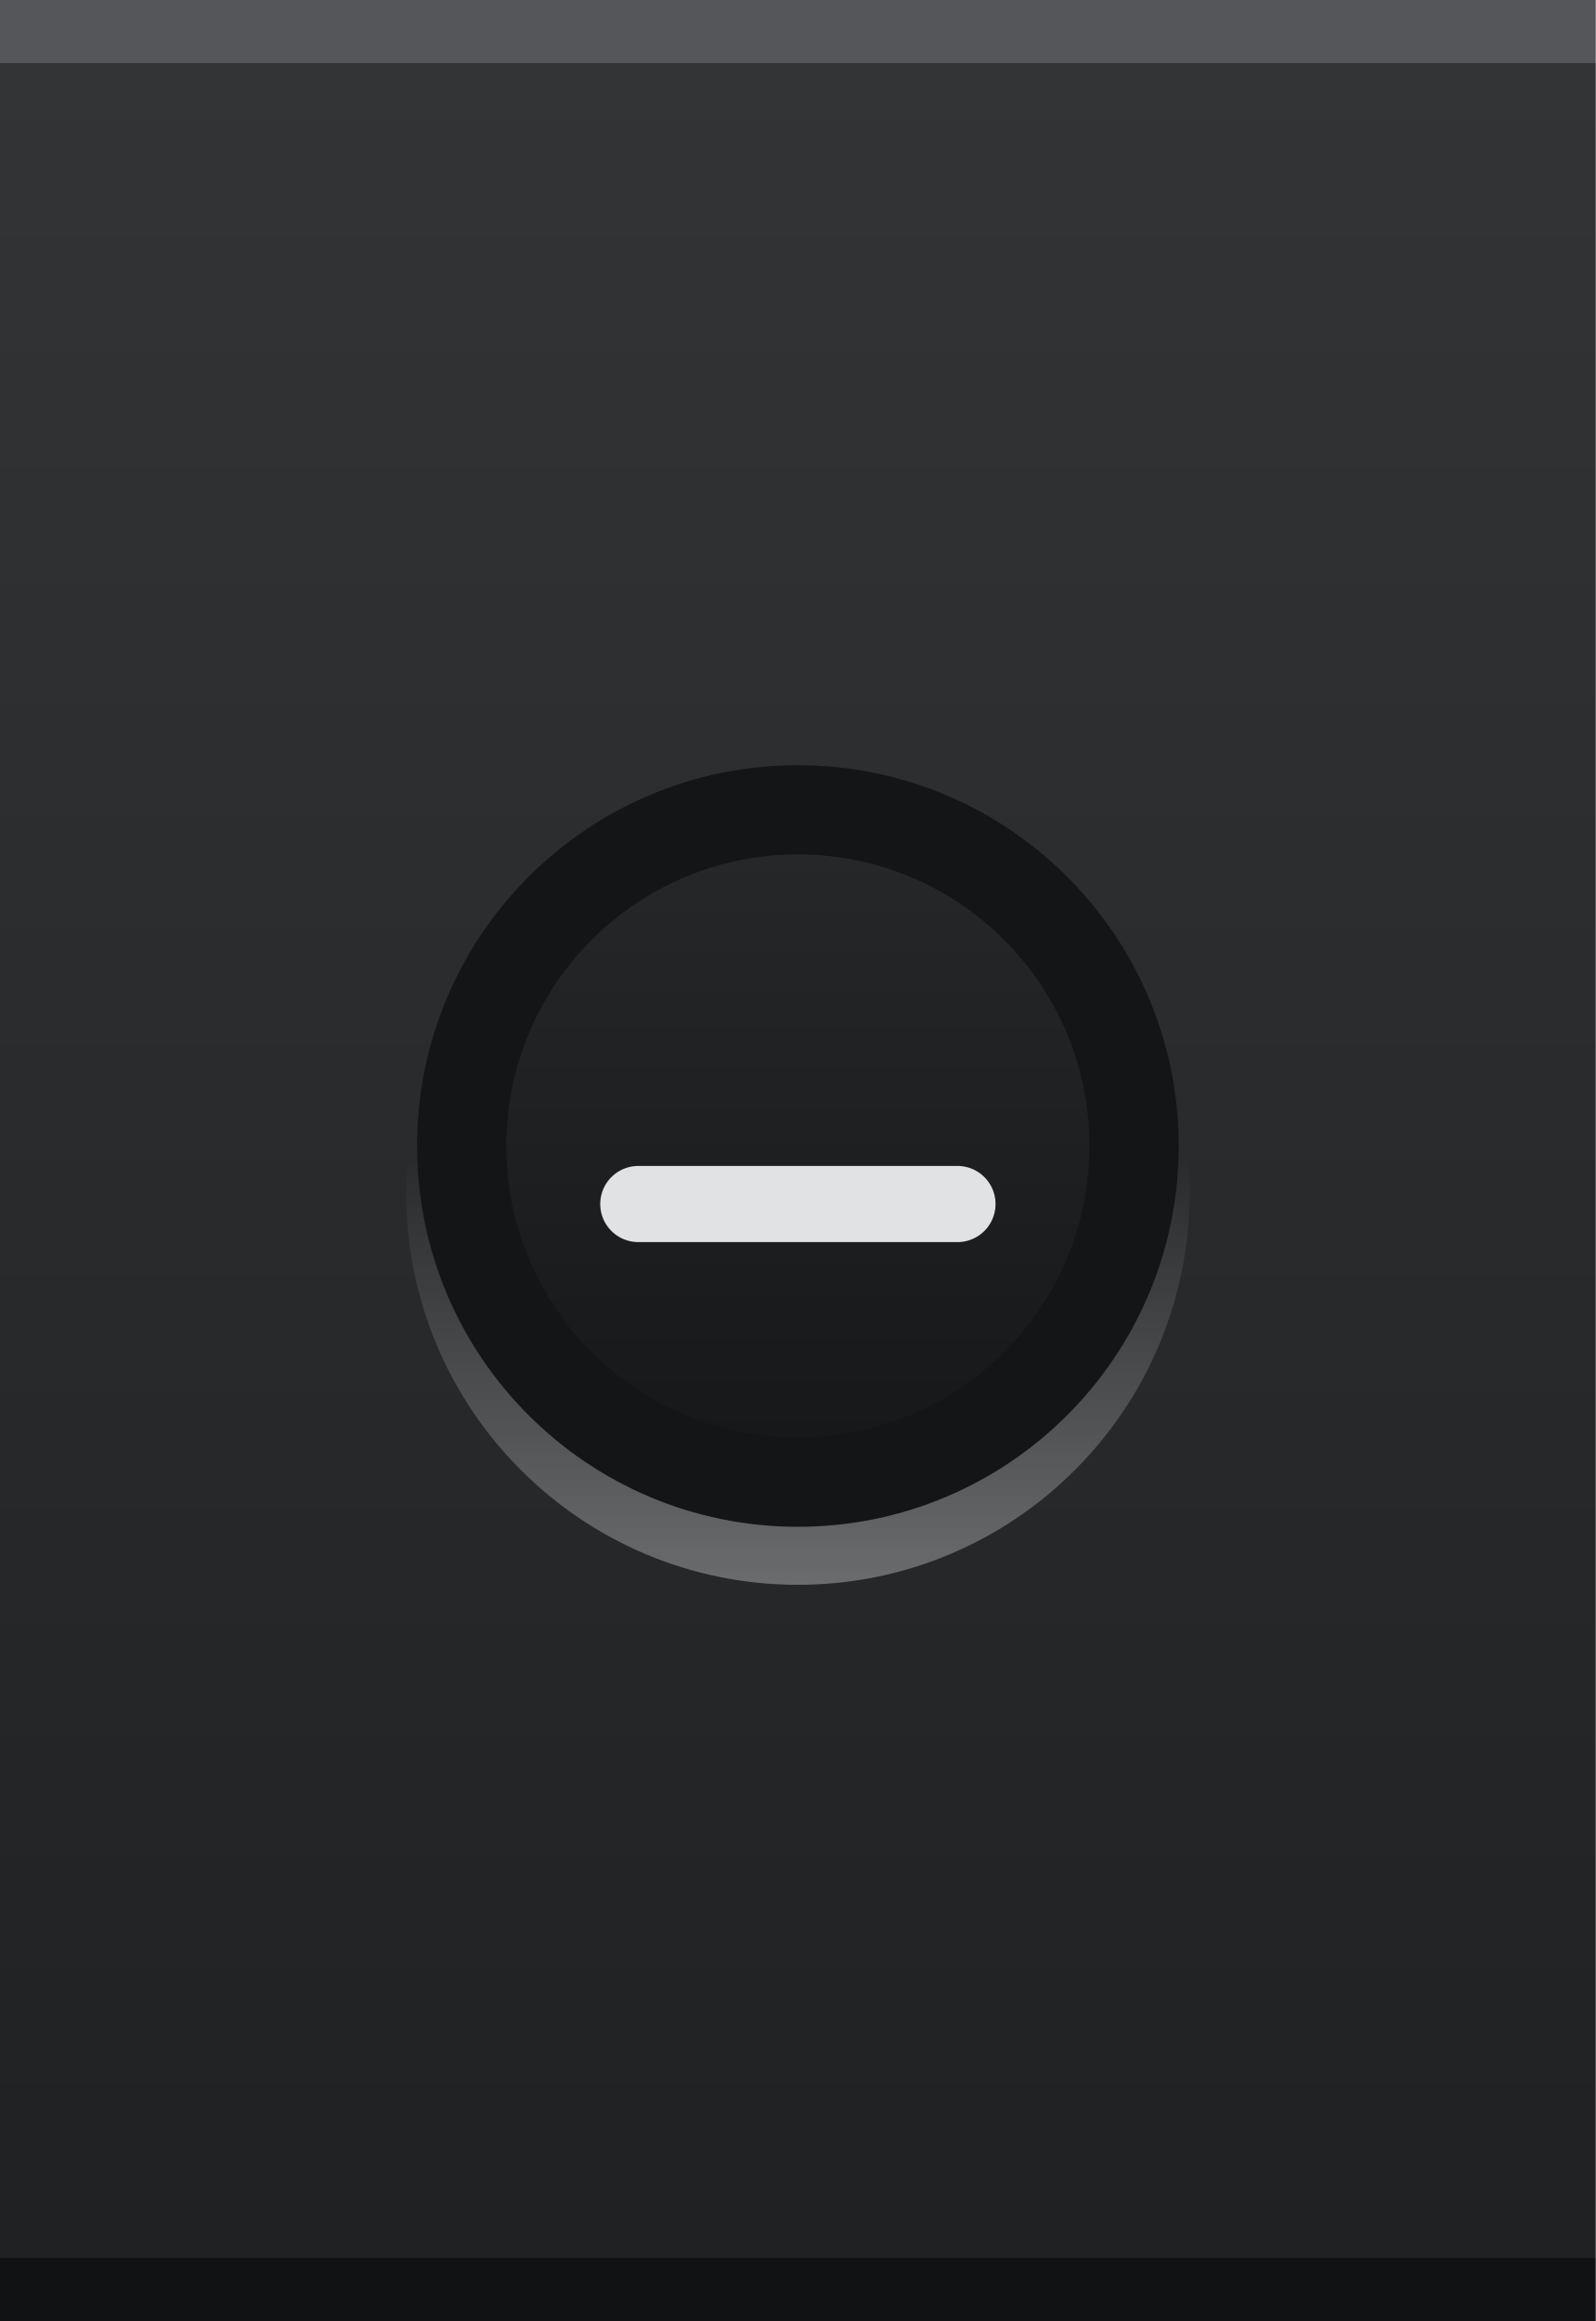
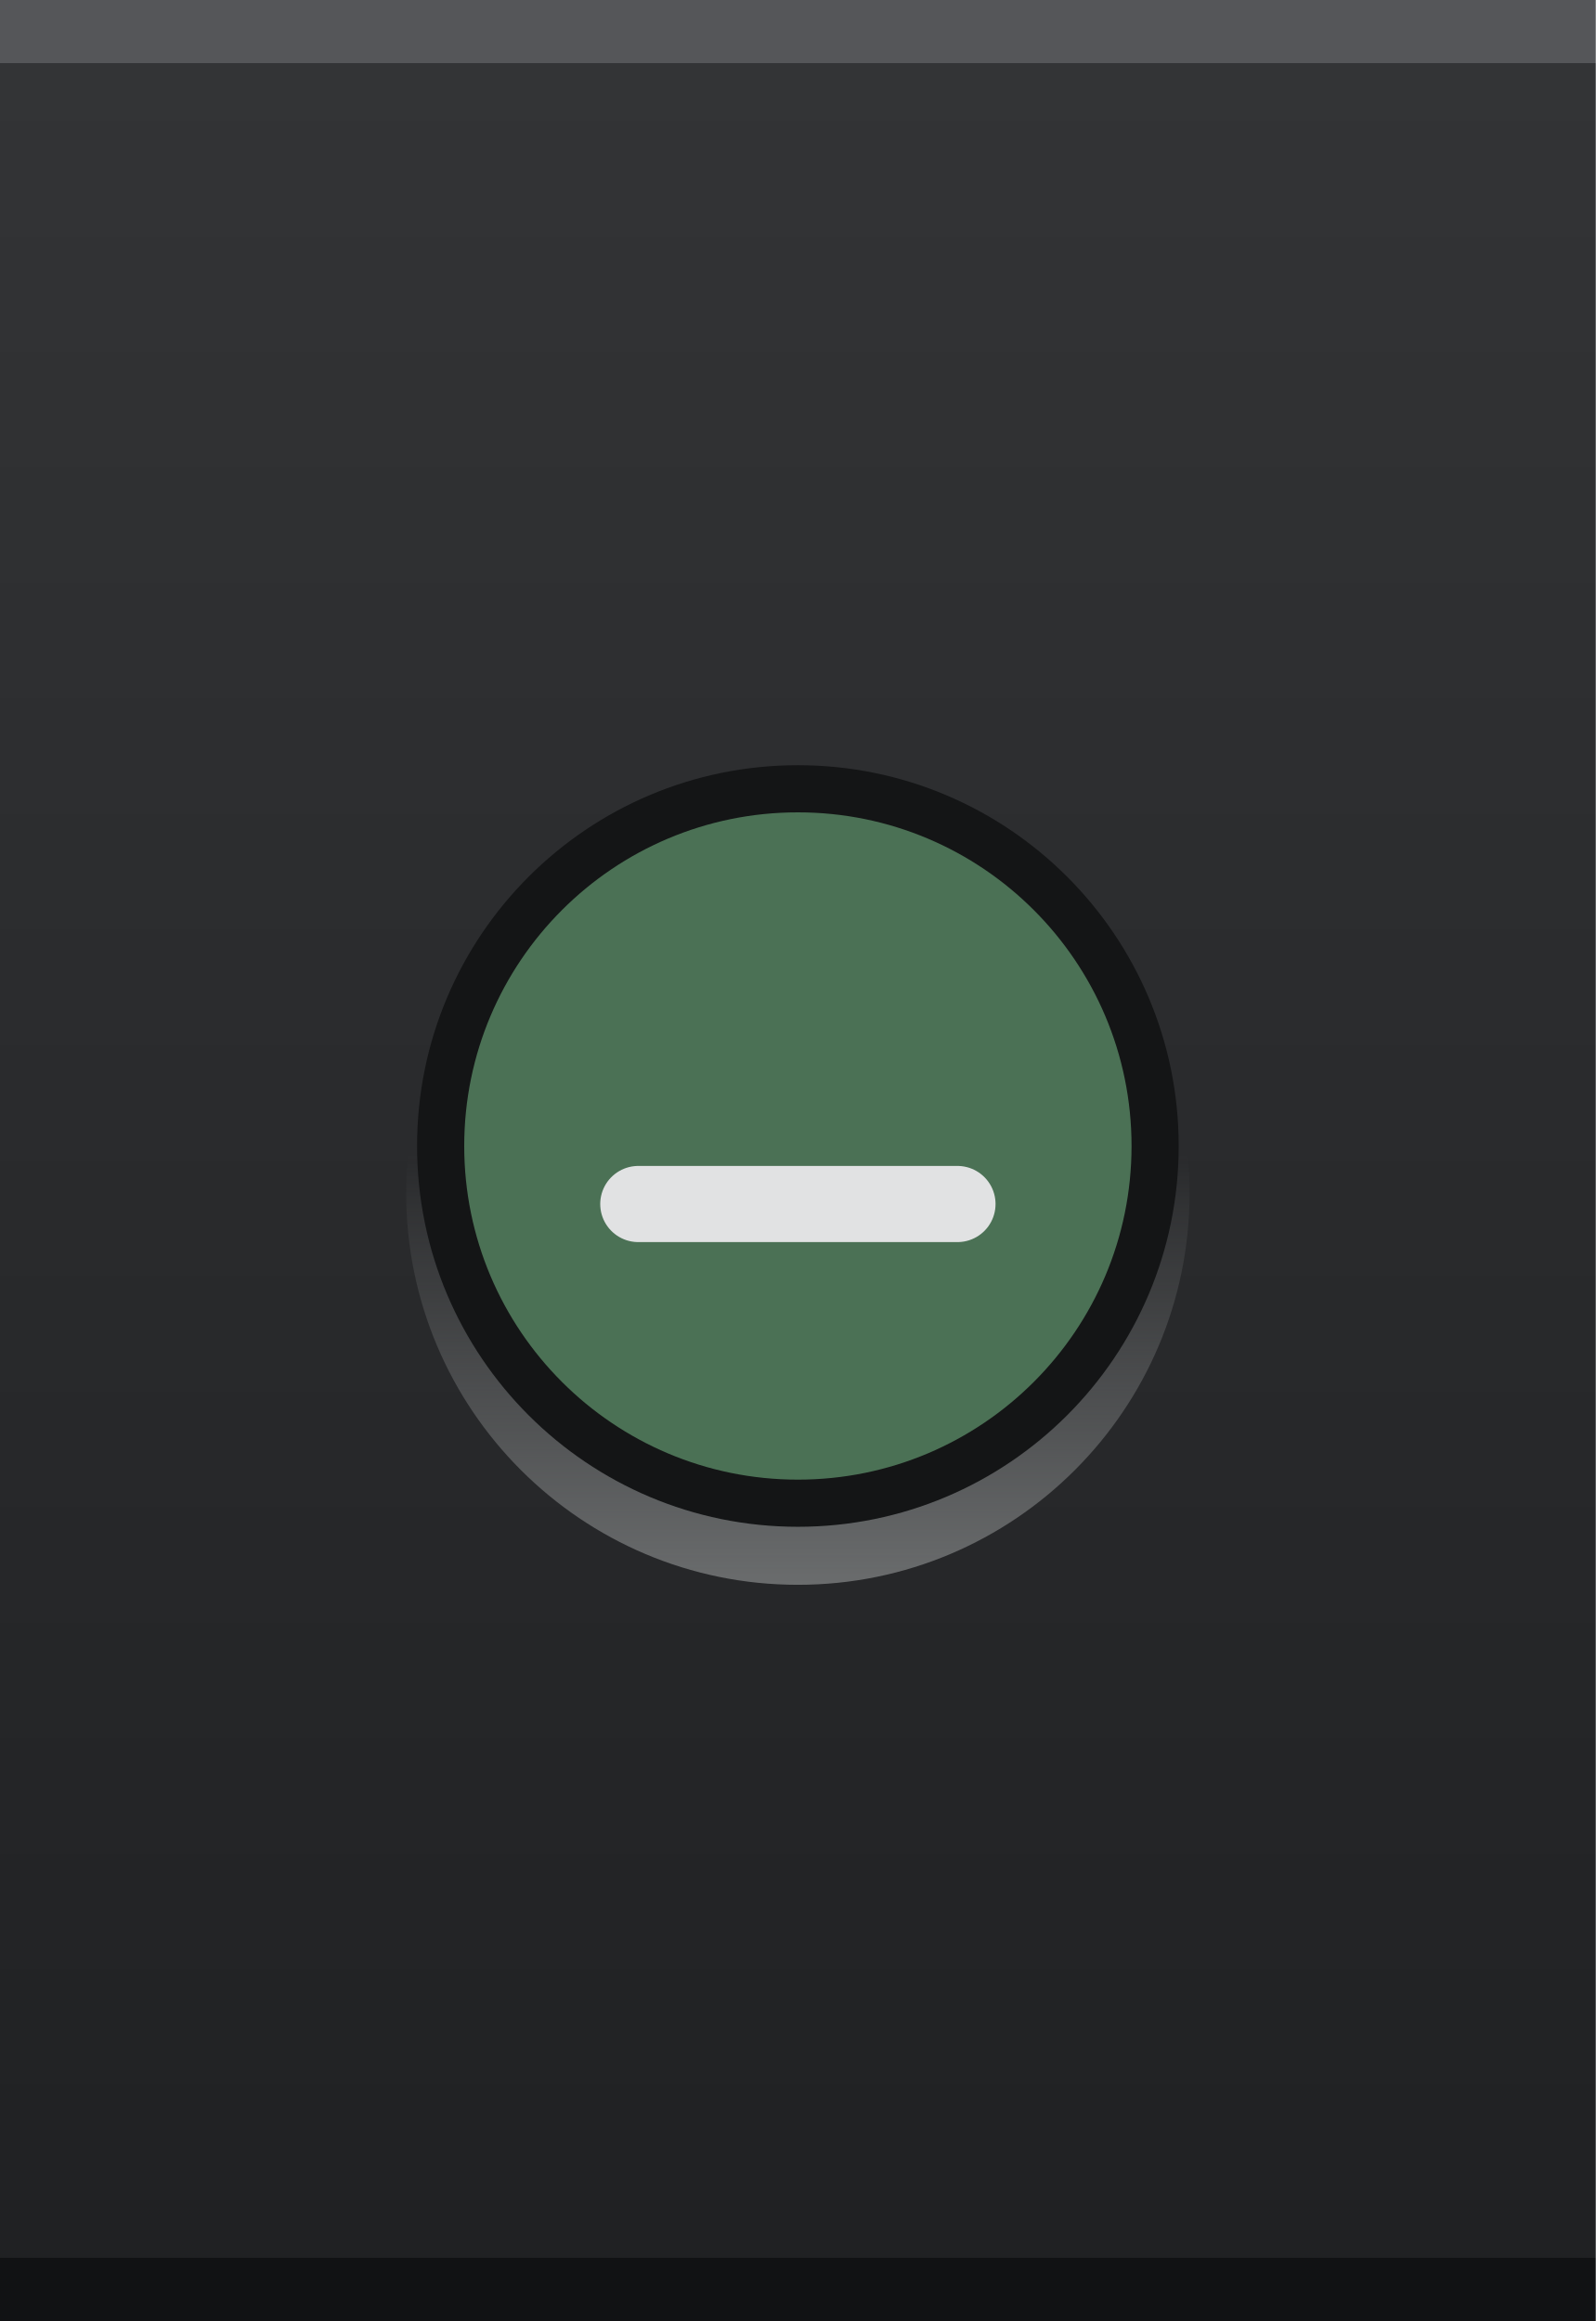
<svg xmlns="http://www.w3.org/2000/svg" width="44" height="64" viewBox="0 0 22 32">
  <defs>
    <linearGradient id="bar" x2="0" y2="1">
      <stop offset="0" stop-color="#555659" />
      <stop offset=".031" stop-color="#555659" />
      <stop offset=".031" stop-color="#333436" />
      <stop offset=".969" stop-color="#202123" />
      <stop offset=".969" stop-color="#111214" />
      <stop offset="1" stop-color="#111214" />
    </linearGradient>
  </defs>
  <rect width="22" height="32" fill="url(#bar)" />
  <g transform="translate(5 10)">
    <defs>
      <linearGradient id="face" x2="0" y2="1">
        <stop stop-color="#262728" />
        <stop offset="1" stop-color="#171819" />
      </linearGradient>
      <linearGradient id="rim" x2="0" y2="1">
        <stop offset=".45" stop-color="#6a6c6d" stop-opacity="0" />
        <stop offset="1" stop-color="#6a6c6d" />
      </linearGradient>
    </defs>
    <circle cx="6" cy="6.45" r="5.4" fill="url(#rim)" />
    <circle cx="6" cy="5.8" r="5.25" fill="#141516" />
    <circle cx="6" cy="5.8" r="4.02" fill="url(#face)" />
+     <circle cx="6" cy="5.8" r="4.6" fill="#4b7155" />
    <g fill="none" stroke="#e1e2e3" stroke-width="1.05" stroke-linecap="round" stroke-linejoin="round">
      <path d="M3.8 6.6h4.4" />
    </g>
  </g>
</svg>
